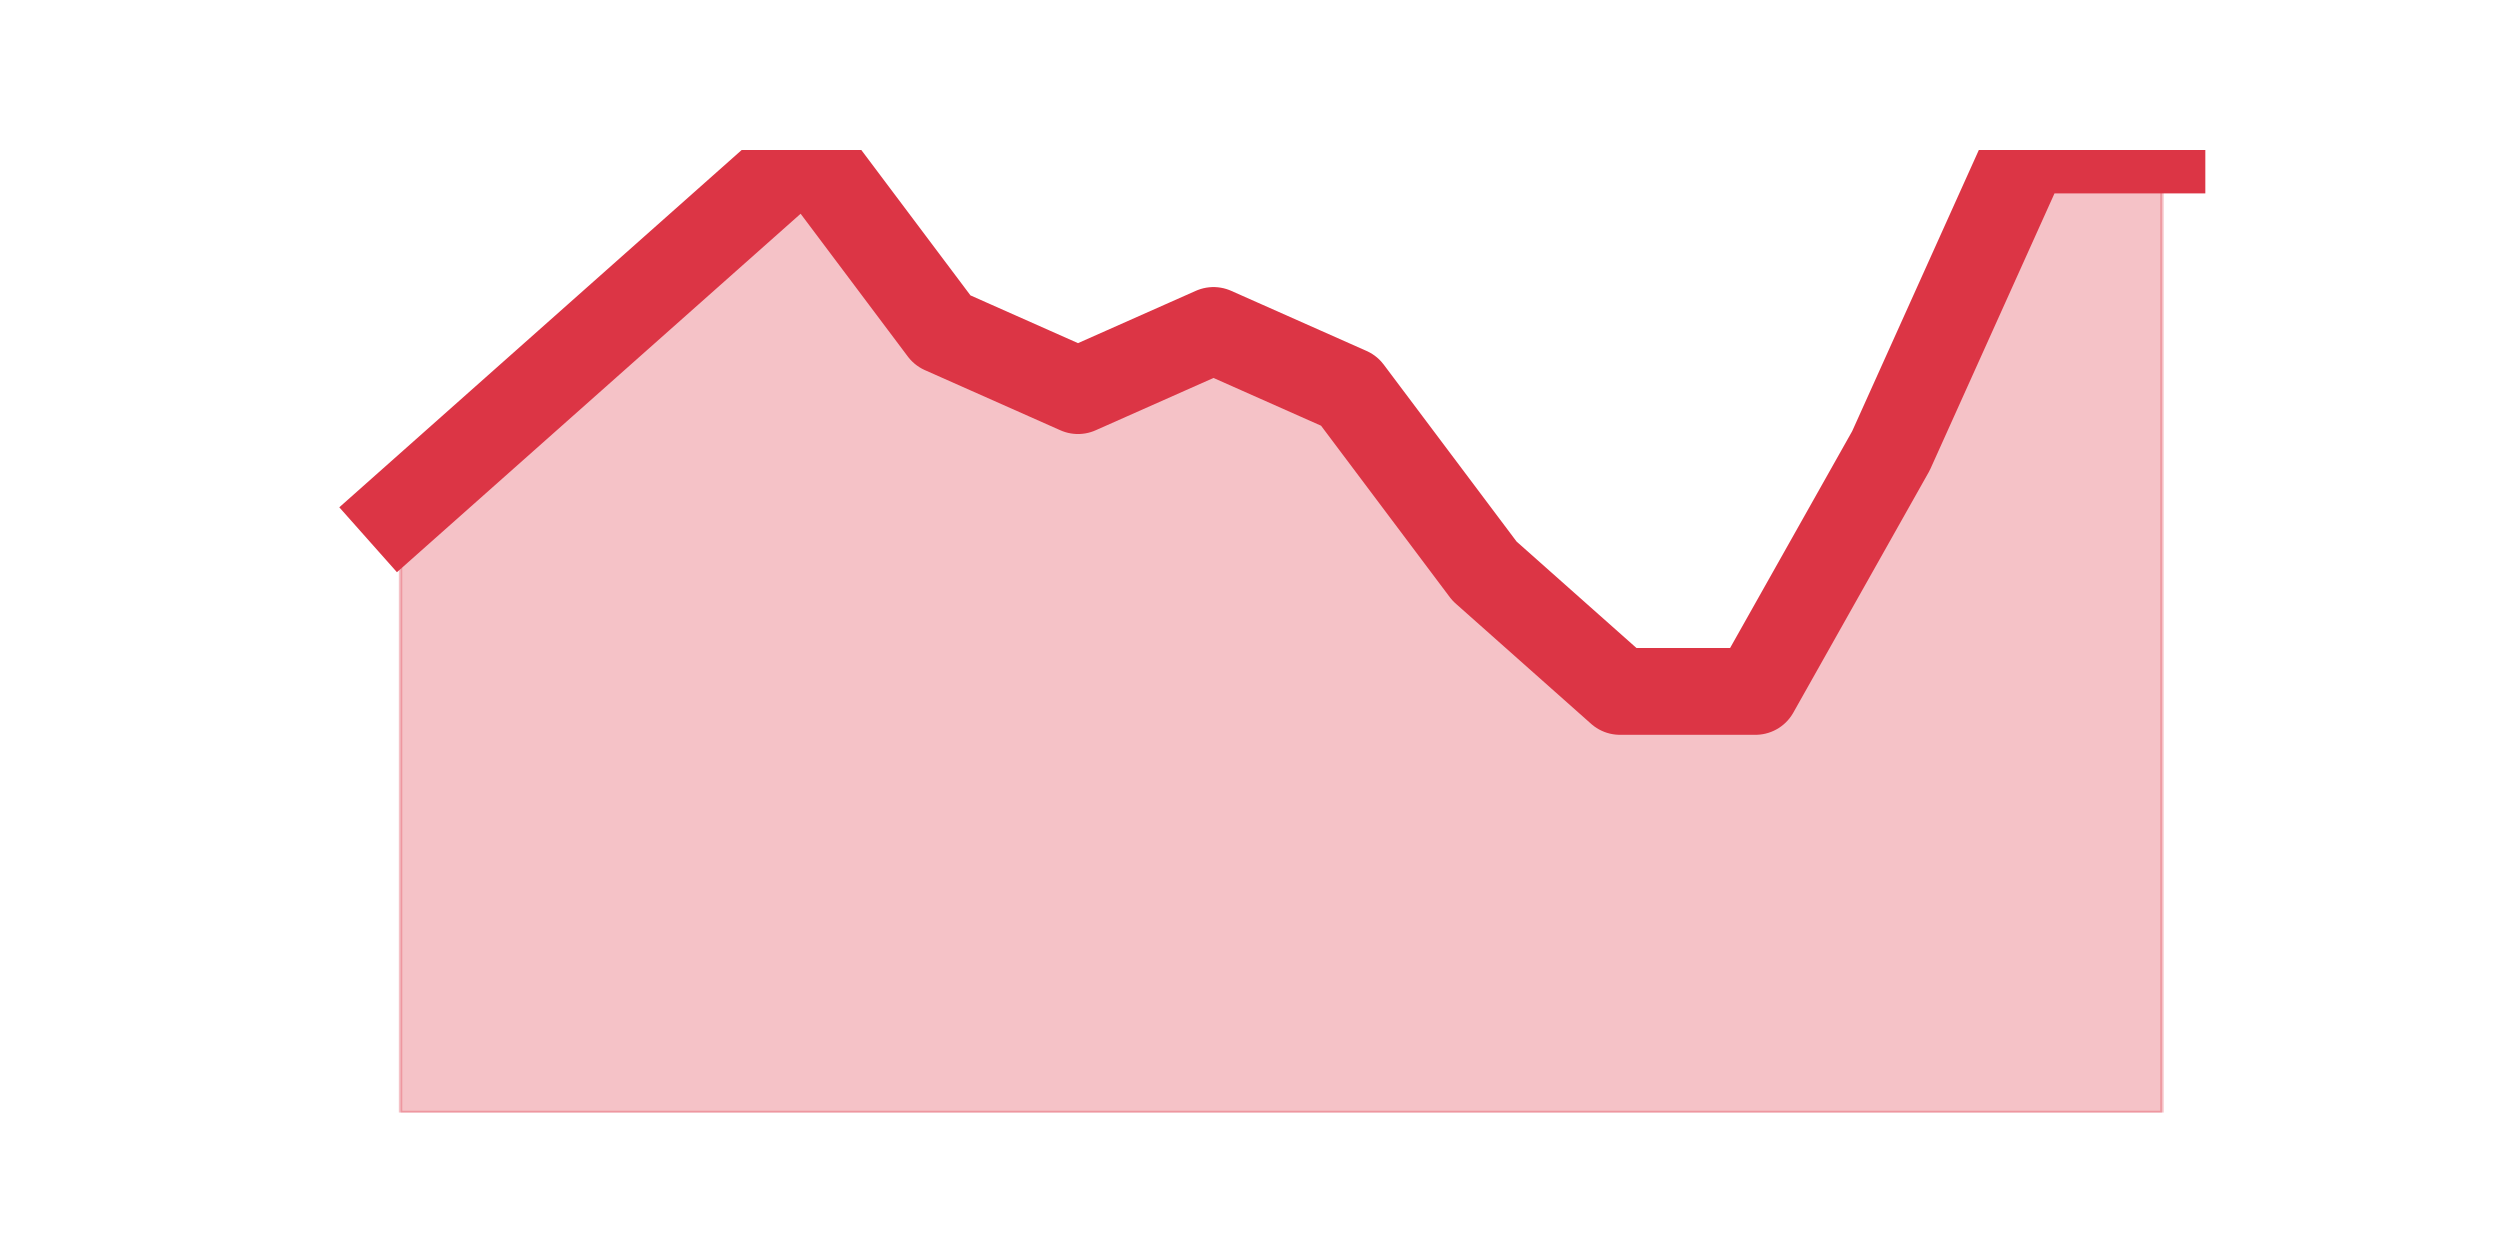
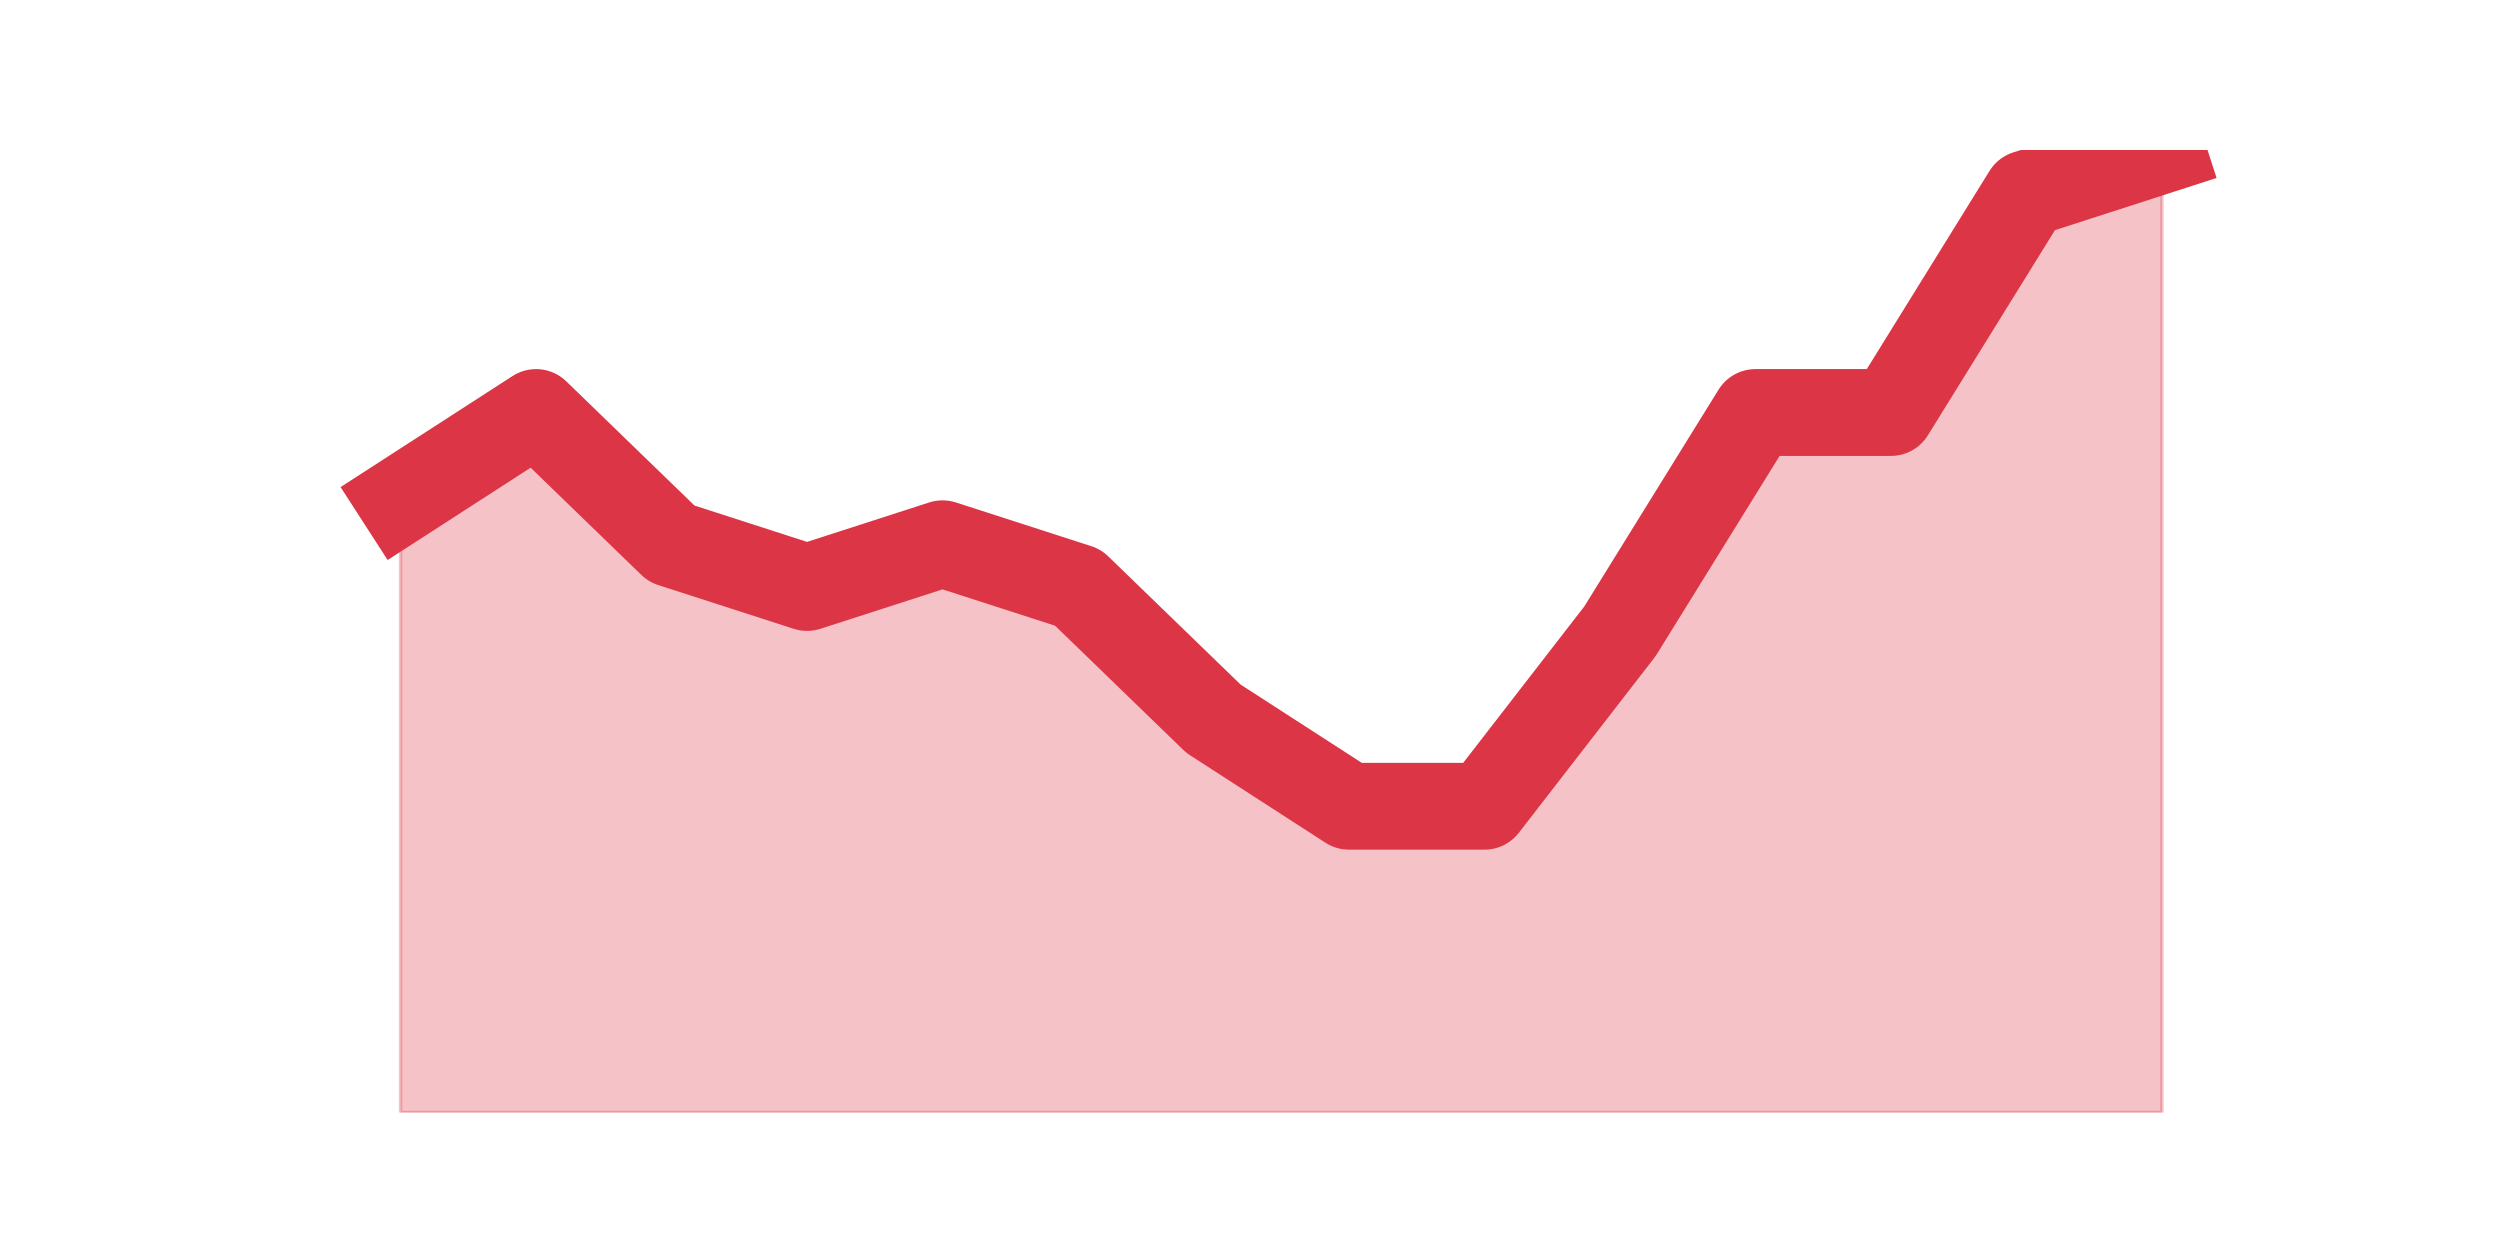
<svg xmlns="http://www.w3.org/2000/svg" xmlns:xlink="http://www.w3.org/1999/xlink" height="360pt" version="1.1" viewBox="0 0 720 360" width="720pt">
  <defs>
    <style type="text/css">*{stroke-linecap:butt;stroke-linejoin:round;}</style>
  </defs>
  <g id="figure_1">
    <g id="patch_1">
      <path d="M 0 360  L 720 360  L 720 0  L 0 0  z " style="fill:none;" />
    </g>
    <g id="axes_1">
      <g id="matplotlib.axis_1" />
      <g id="matplotlib.axis_2" />
      <g id="PolyCollection_1">
        <defs>
-           <path d="M 115.364 -212.85  L 115.364 -39.6  L 154.385 -39.6  L 193.406 -39.6  L 232.427 -39.6  L 271.448 -39.6  L 310.469 -39.6  L 349.49 -39.6  L 388.51 -39.6  L 427.531 -39.6  L 466.552 -39.6  L 505.573 -39.6  L 544.594 -39.6  L 583.615 -39.6  L 622.636 -39.6  L 622.636 -316.8  L 622.636 -316.8  L 583.615 -316.8  L 544.594 -230.175  L 505.573 -160.875  L 466.552 -160.875  L 427.531 -195.525  L 388.51 -247.5  L 349.49 -264.825  L 310.469 -247.5  L 271.448 -264.825  L 232.427 -316.8  L 193.406 -282.15  L 154.385 -247.5  L 115.364 -212.85  z " id="mb3de7cf298" style="stroke:#dc3545;stroke-opacity:0.3;" />
+           <path d="M 115.364 -216  L 115.364 -39.6  L 154.385 -39.6  L 193.406 -39.6  L 232.427 -39.6  L 271.448 -39.6  L 310.469 -39.6  L 349.49 -39.6  L 388.51 -39.6  L 427.531 -39.6  L 466.552 -39.6  L 505.573 -39.6  L 544.594 -39.6  L 583.615 -39.6  L 622.636 -39.6  L 622.636 -316.8  L 622.636 -316.8  L 583.615 -304.2  L 544.594 -241.2  L 505.573 -241.2  L 466.552 -178.2  L 427.531 -127.8  L 388.51 -127.8  L 349.49 -153  L 310.469 -190.8  L 271.448 -203.4  L 232.427 -190.8  L 193.406 -203.4  L 154.385 -241.2  L 115.364 -216  z " id="m45cb791b00" style="stroke:#dc3545;stroke-opacity:0.3;" />
        </defs>
-         <g clip-path="url(#pf4d8670c9a)">
-           <use style="fill:#dc3545;fill-opacity:0.3;stroke:#dc3545;stroke-opacity:0.3;" x="0" xlink:href="#mb3de7cf298" y="360" />
+         <g clip-path="url(#p016ef19115)">
+           <use style="fill:#dc3545;fill-opacity:0.3;stroke:#dc3545;stroke-opacity:0.3;" x="0" xlink:href="#m45cb791b00" y="360" />
        </g>
      </g>
      <g id="line2d_1">
-         <path clip-path="url(#pf4d8670c9a)" d="M 115.364 147.15  L 154.385 112.5  L 193.406 77.85  L 232.427 43.2  L 271.448 95.175  L 310.469 112.5  L 349.49 95.175  L 388.51 112.5  L 427.531 164.475  L 466.552 199.125  L 505.573 199.125  L 544.594 129.825  L 583.615 43.2  L 622.636 43.2  " style="fill:none;stroke:#dc3545;stroke-linecap:square;stroke-width:25;" />
+         <path clip-path="url(#p016ef19115)" d="M 115.364 144  L 154.385 118.8  L 193.406 156.6  L 232.427 169.2  L 271.448 156.6  L 310.469 169.2  L 349.49 207  L 388.51 232.2  L 427.531 232.2  L 466.552 181.8  L 505.573 118.8  L 544.594 118.8  L 583.615 55.8  L 622.636 43.2  " style="fill:none;stroke:#dc3545;stroke-linecap:square;stroke-width:25;" />
      </g>
    </g>
  </g>
  <defs>
-     <clipPath id="pf4d8670c9a">
+     <clipPath id="p016ef19115">
      <rect height="277.2" width="558" x="90" y="43.2" />
    </clipPath>
  </defs>
</svg>
